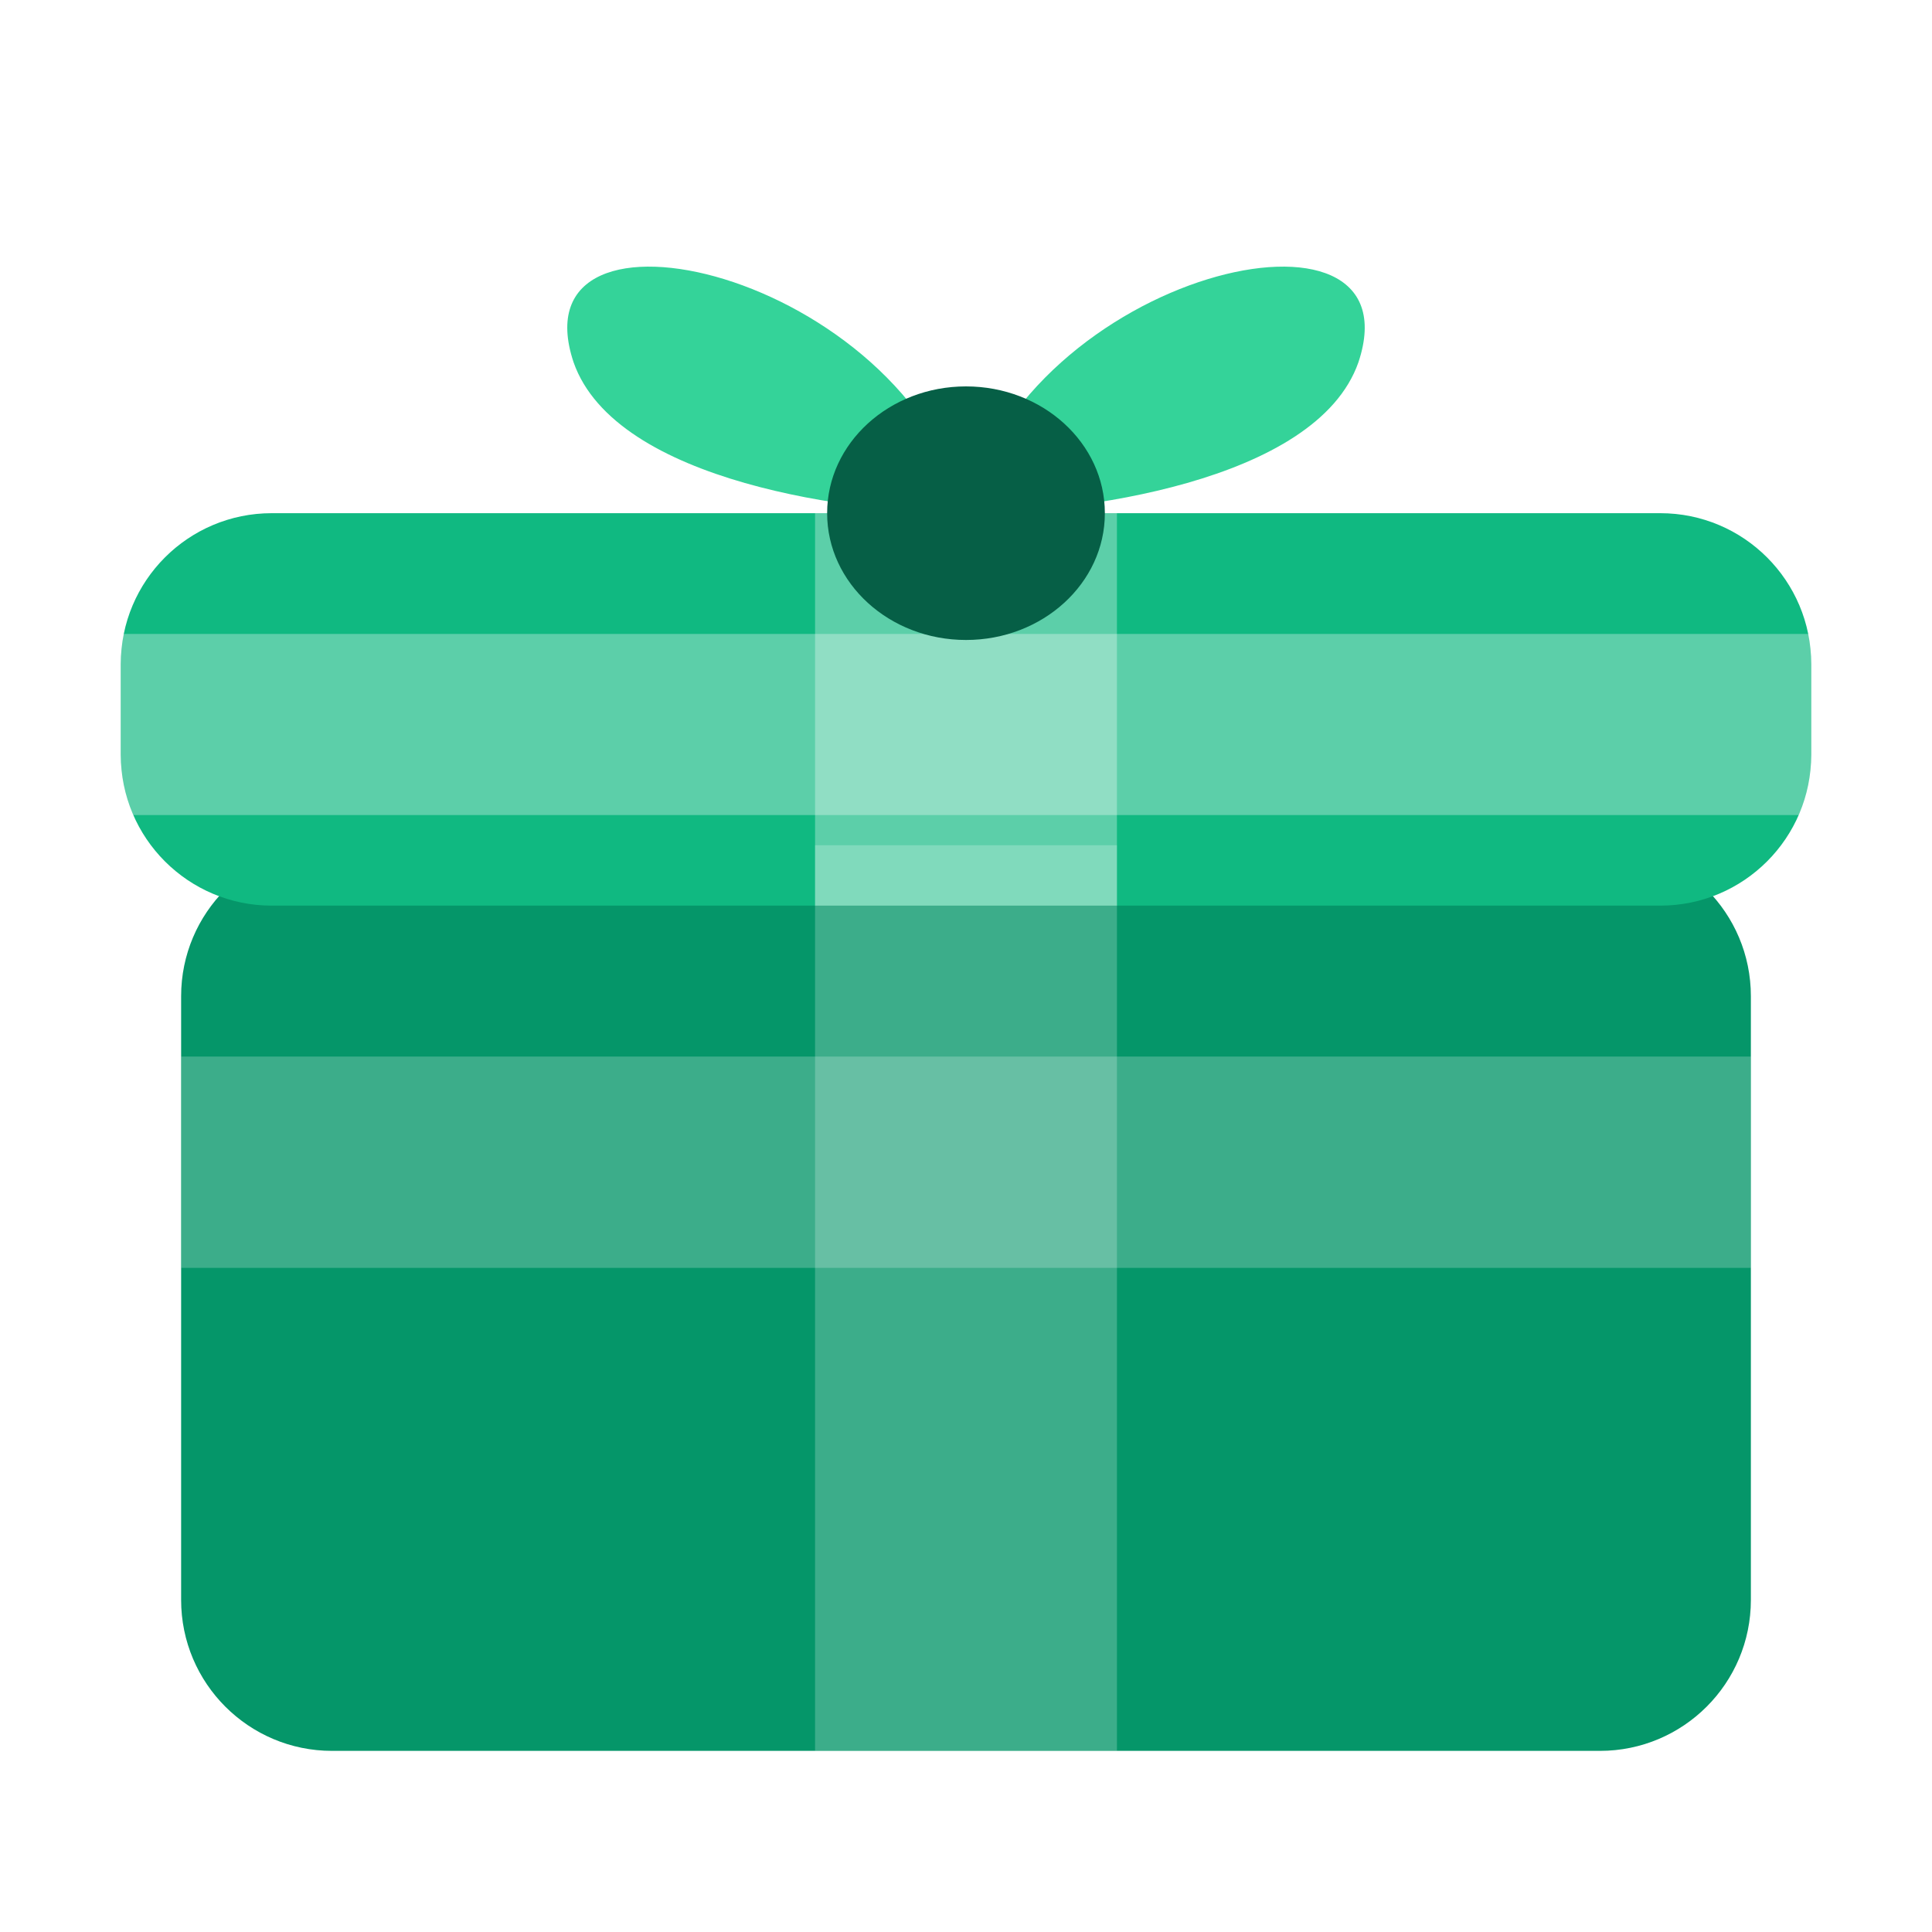
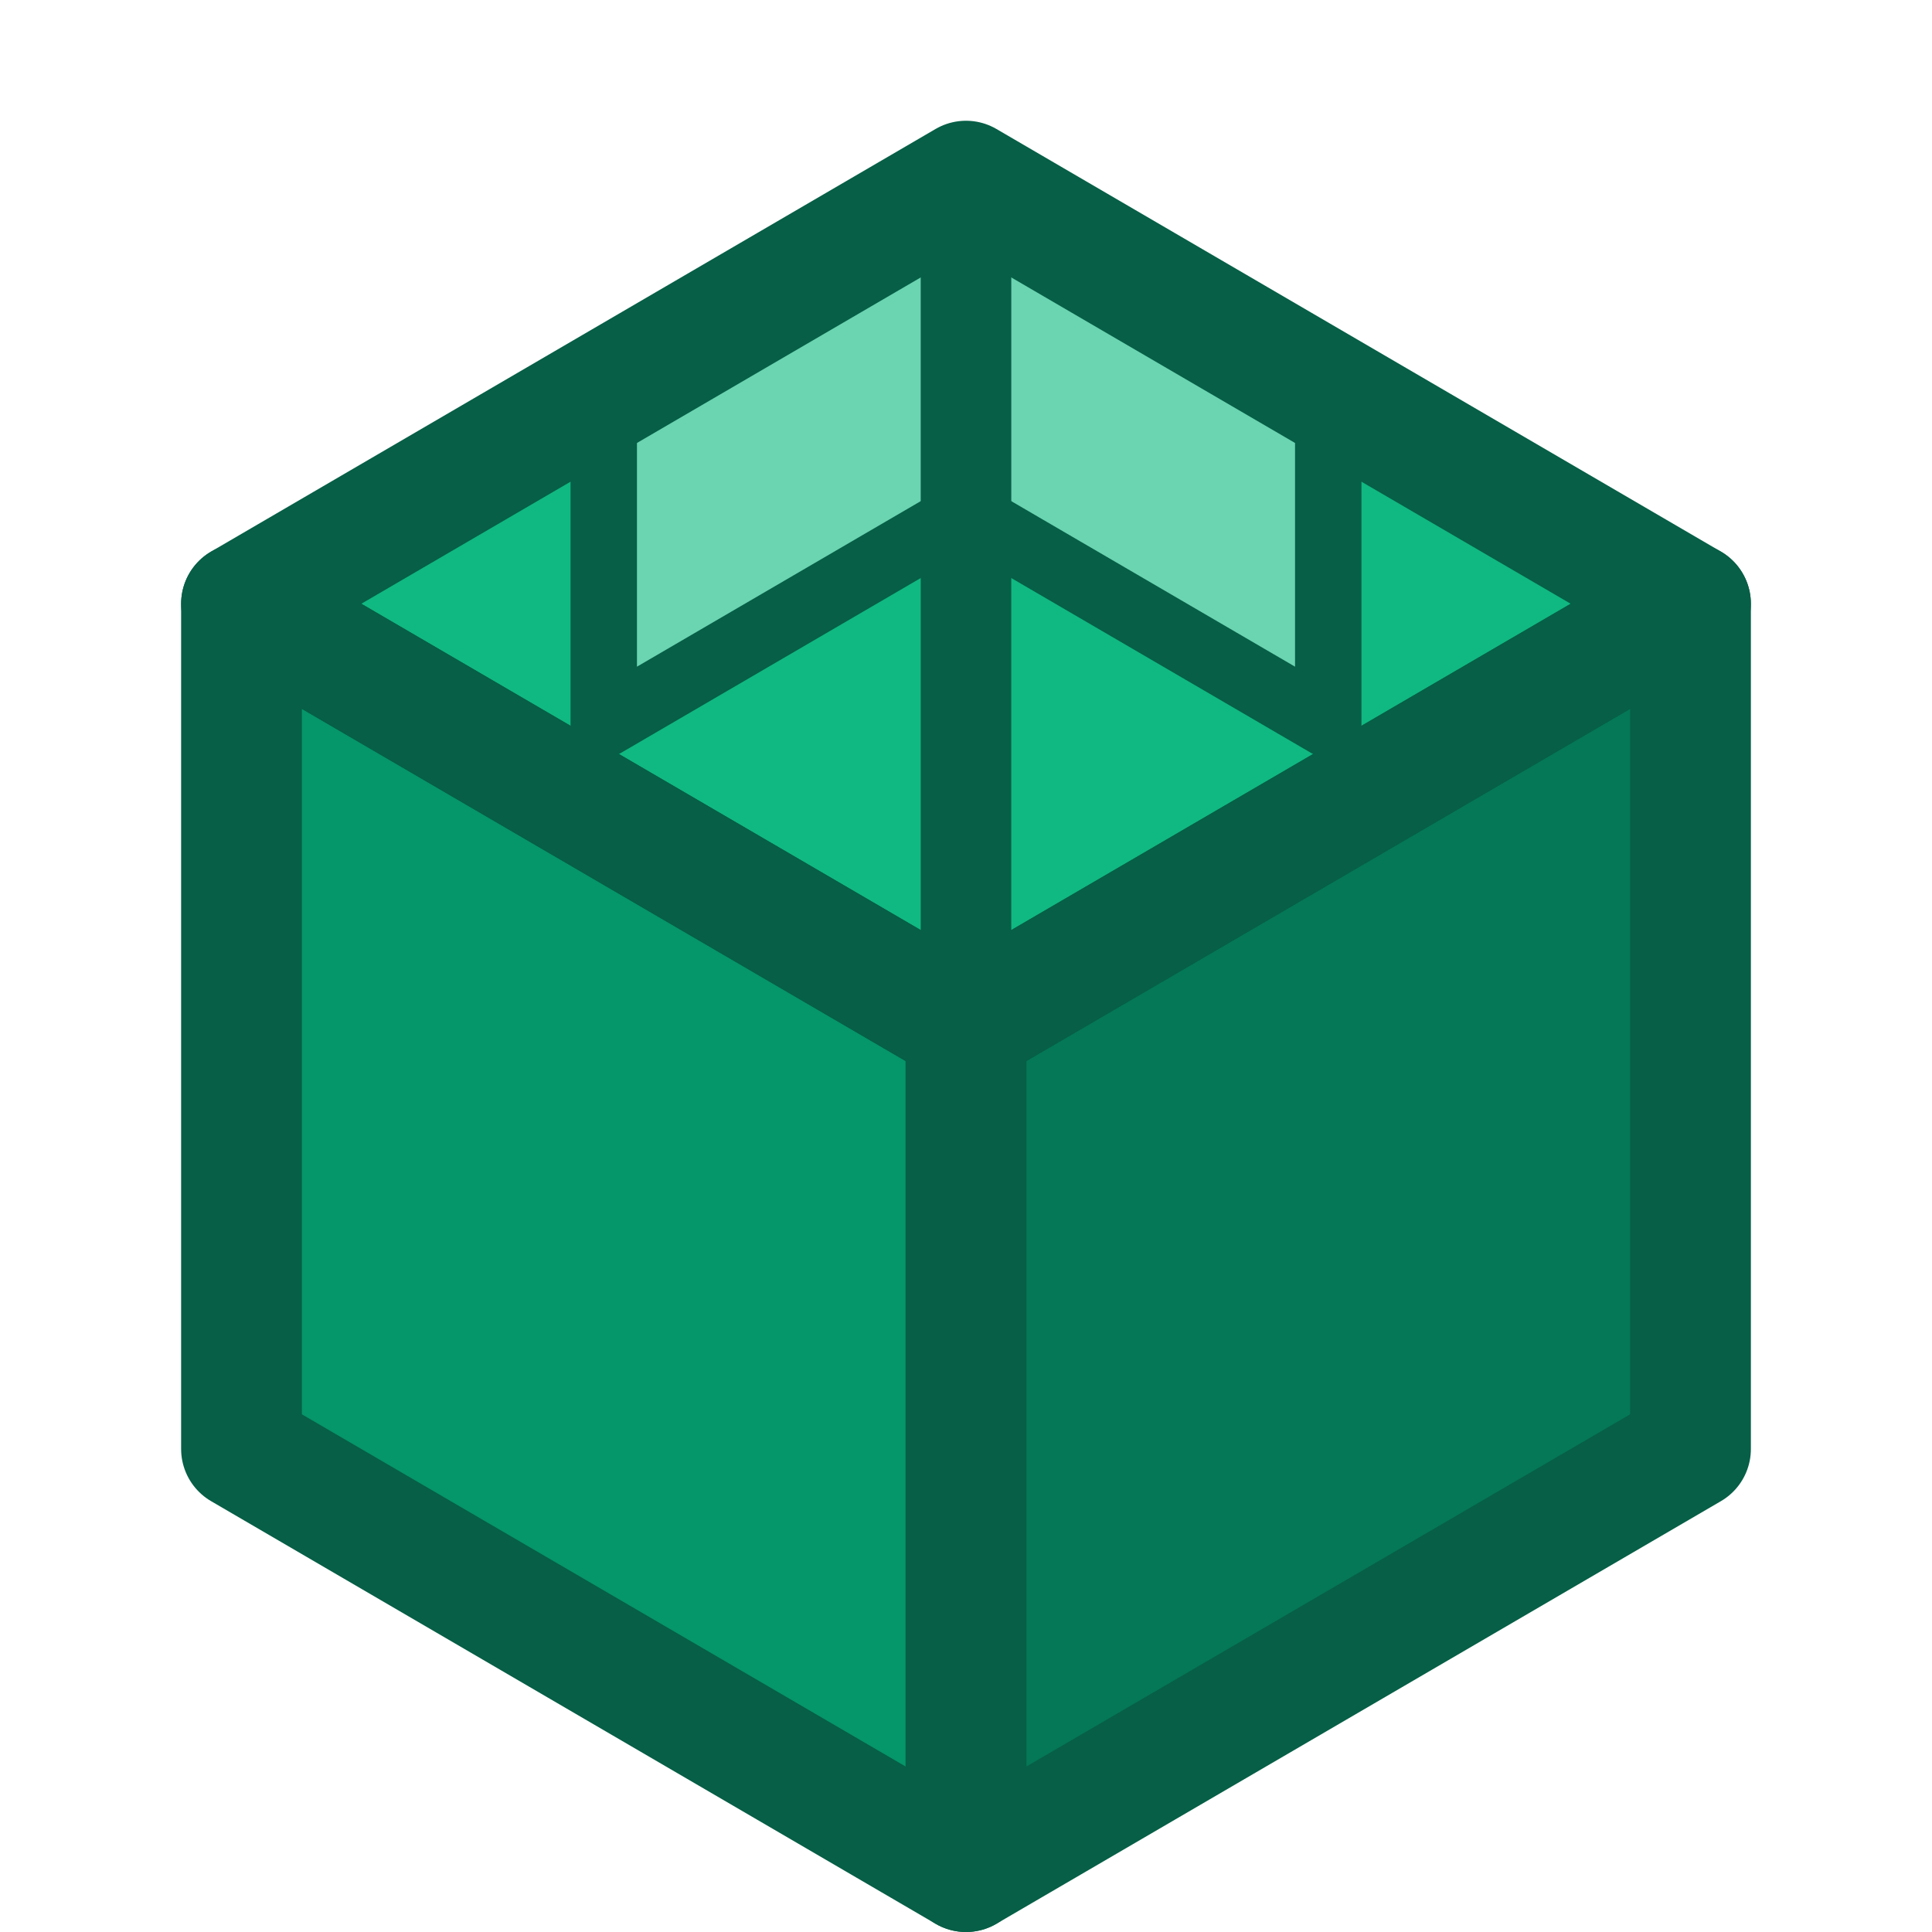
<svg xmlns="http://www.w3.org/2000/svg" viewBox="0 0 32 32">
-   <rect x="3" y="14" width="26" height="15" rx="2.5" fill="#059669" />
-   <rect x="2" y="8.5" width="28" height="6.5" rx="2.5" fill="#10b981" />
-   <rect x="2" y="10.5" width="28" height="3" fill="rgba(255,255,255,0.32)" />
-   <rect x="13.5" y="8.5" width="5" height="6.5" fill="rgba(255,255,255,0.32)" />
-   <rect x="3" y="17.5" width="26" height="3.5" fill="rgba(255,255,255,0.22)" />
-   <rect x="13.5" y="14" width="5" height="15" fill="rgba(255,255,255,0.22)" />
-   <path d="M16 8.5 C15 4.5 8.5 3 9.5 6 C10.2 8 14.2 8.5 16 8.5Z" fill="#34d399" />
-   <path d="M16 8.5 C17 4.5 23.5 3 22.5 6 C21.8 8 17.8 8.5 16 8.5Z" fill="#34d399" />
-   <ellipse cx="16" cy="8.5" rx="2.3" ry="2.1" fill="#065f46" />
+   <polygon points="16,17 28,10 28,24 16,31" fill="#047857" />
+   <polygon points="4,10 16,17 16,31 4,24" fill="#059669" />
+   <polygon points="16,3 28,10 16,17 4,10" fill="#10b981" />
+   <polygon points="10,6.5 16,3 16,8.5 10,12" fill="rgba(255,255,255,0.38)" />
+   <polygon points="16,3 22,6.5 22,12 16,8.5" fill="rgba(255,255,255,0.38)" />
+   <polygon points="10,6.5 16,3 16,8.5 10,12" fill="none" stroke="#065f46" stroke-width="1.1" stroke-linejoin="round" />
+   <polygon points="16,3 22,6.5 22,12 16,8.5" fill="none" stroke="#065f46" stroke-width="1.1" stroke-linejoin="round" />
+   <polygon points="16,3 28,10 16,17 4,10" fill="none" stroke="#065f46" stroke-width="2" stroke-linejoin="round" />
+   <polygon points="4,10 16,17 16,31 4,24" fill="none" stroke="#065f46" stroke-width="2" stroke-linejoin="round" />
+   <polygon points="16,17 28,10 28,24 16,31" fill="none" stroke="#065f46" stroke-width="2" stroke-linejoin="round" />
+   <line x1="16" y1="3" x2="16" y2="17" stroke="#065f46" stroke-width="1.5" stroke-linecap="round" />
</svg>
